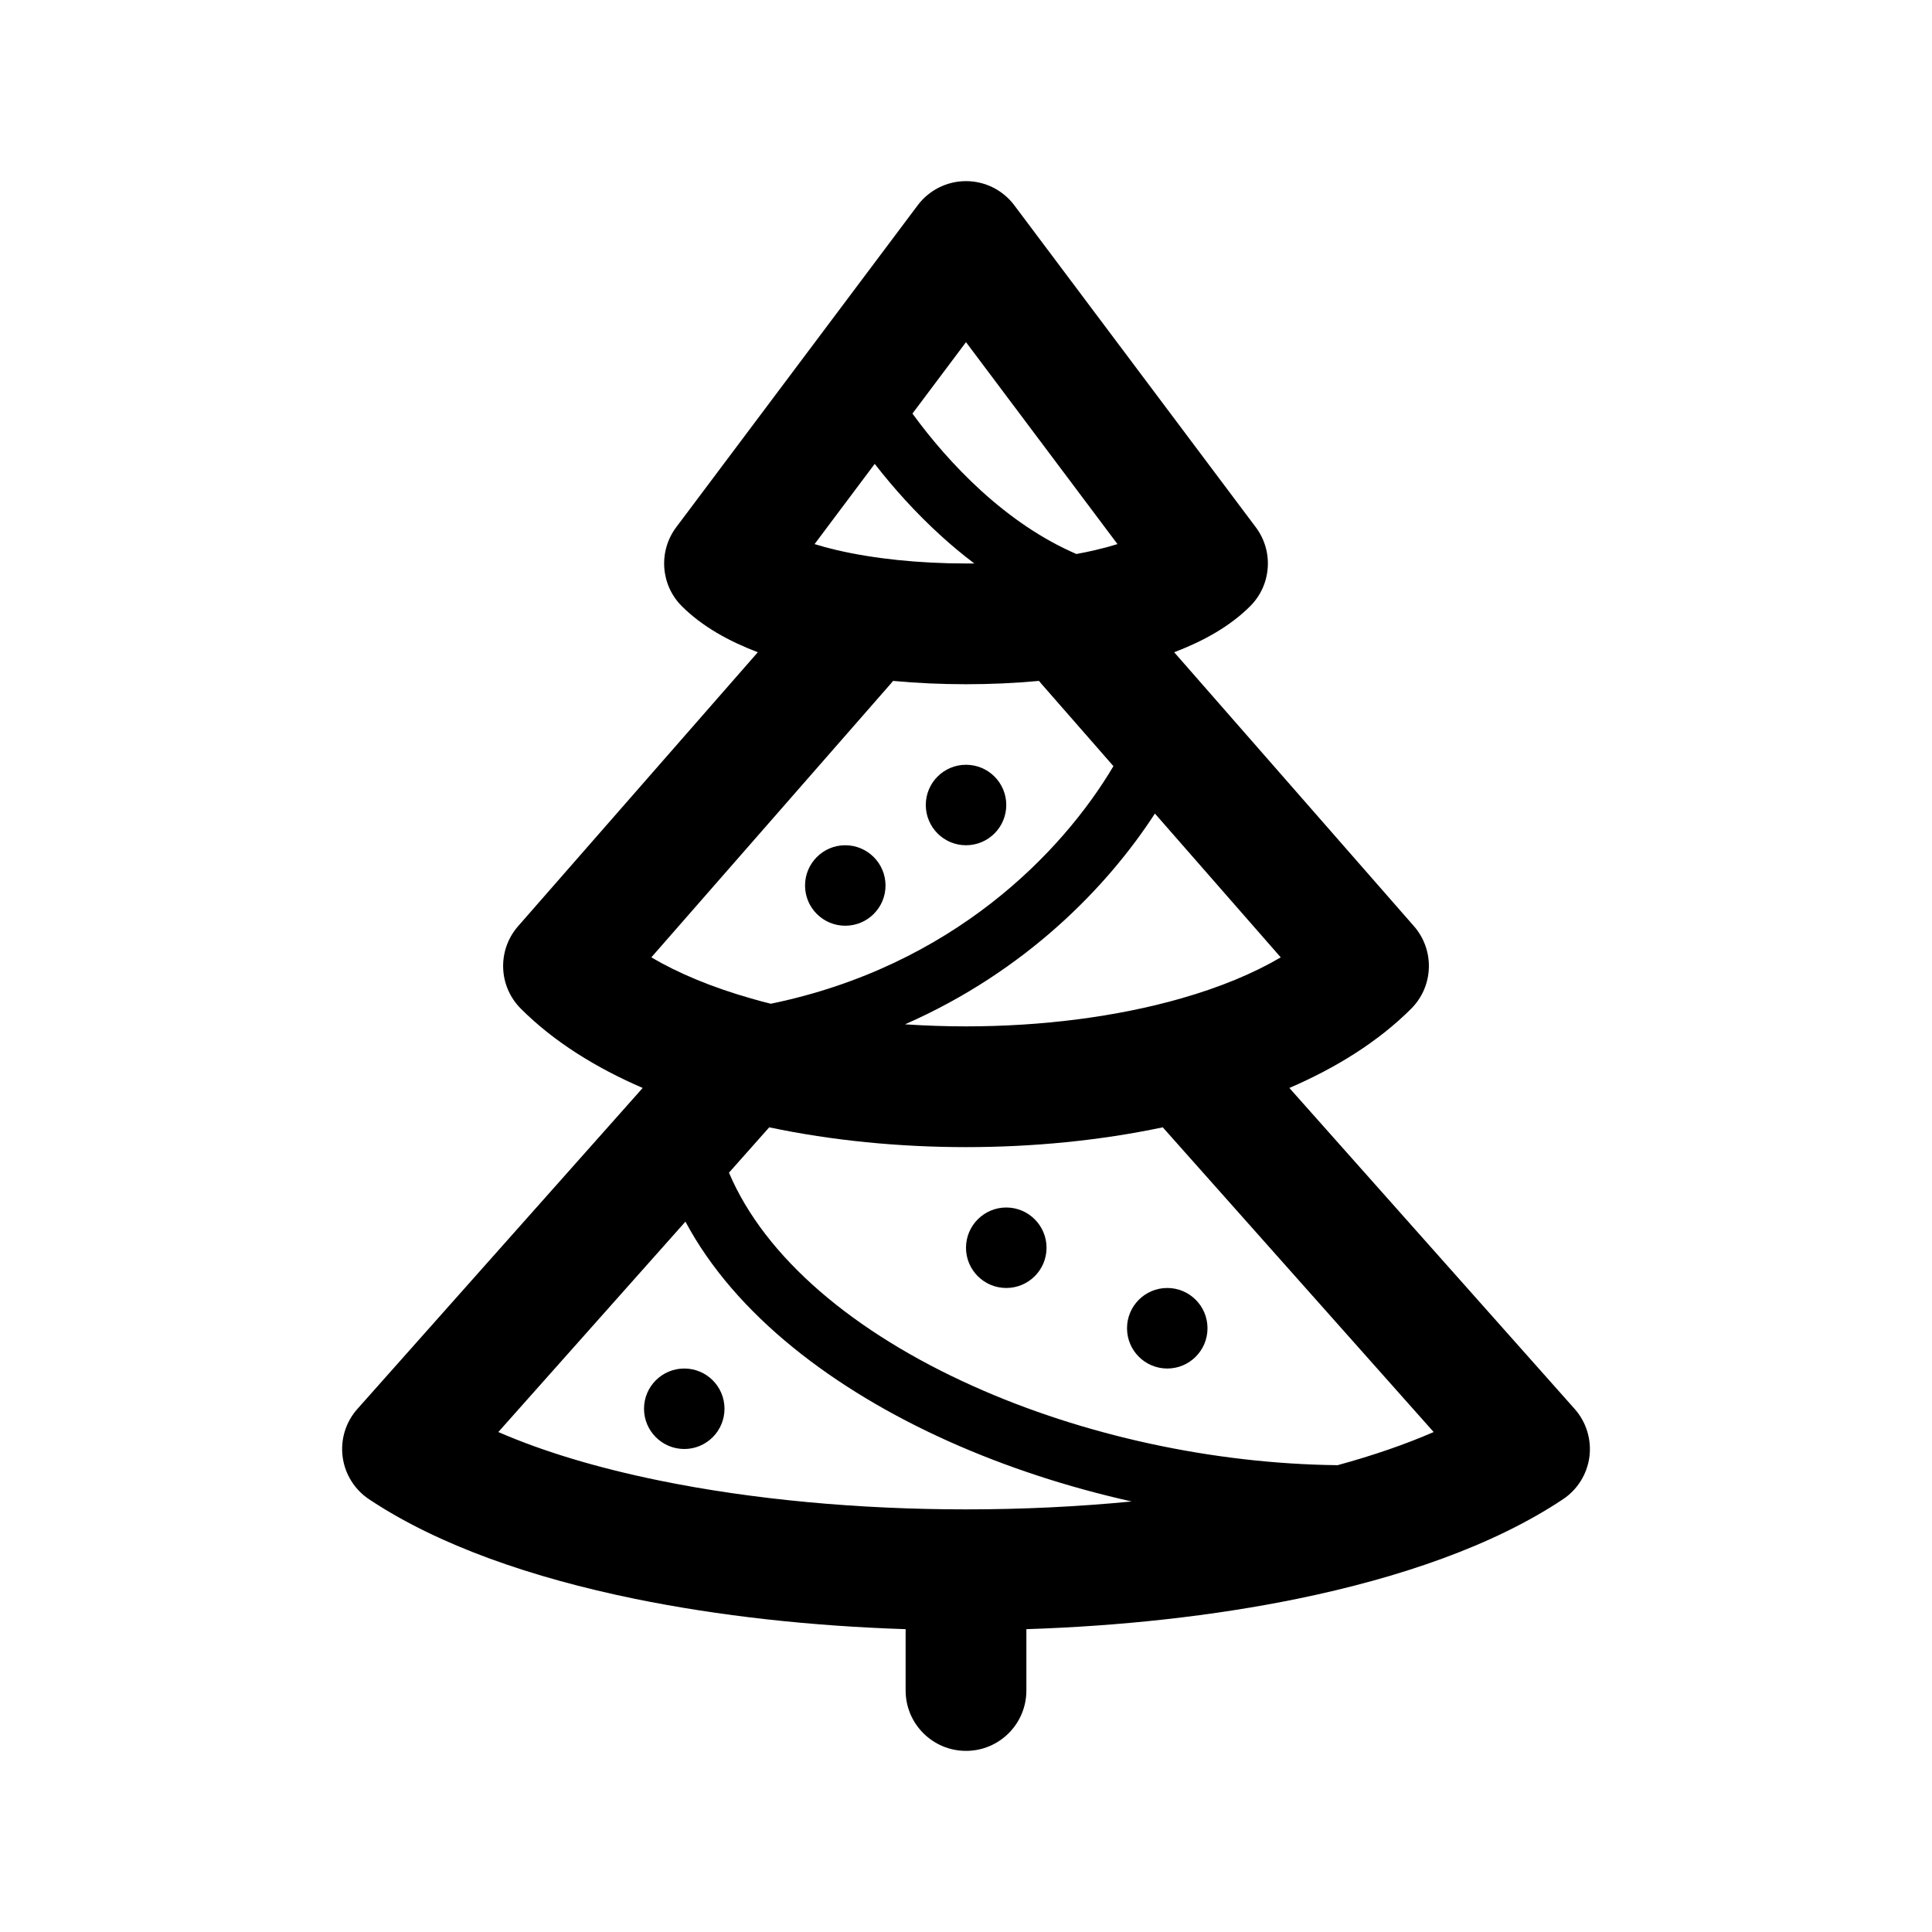
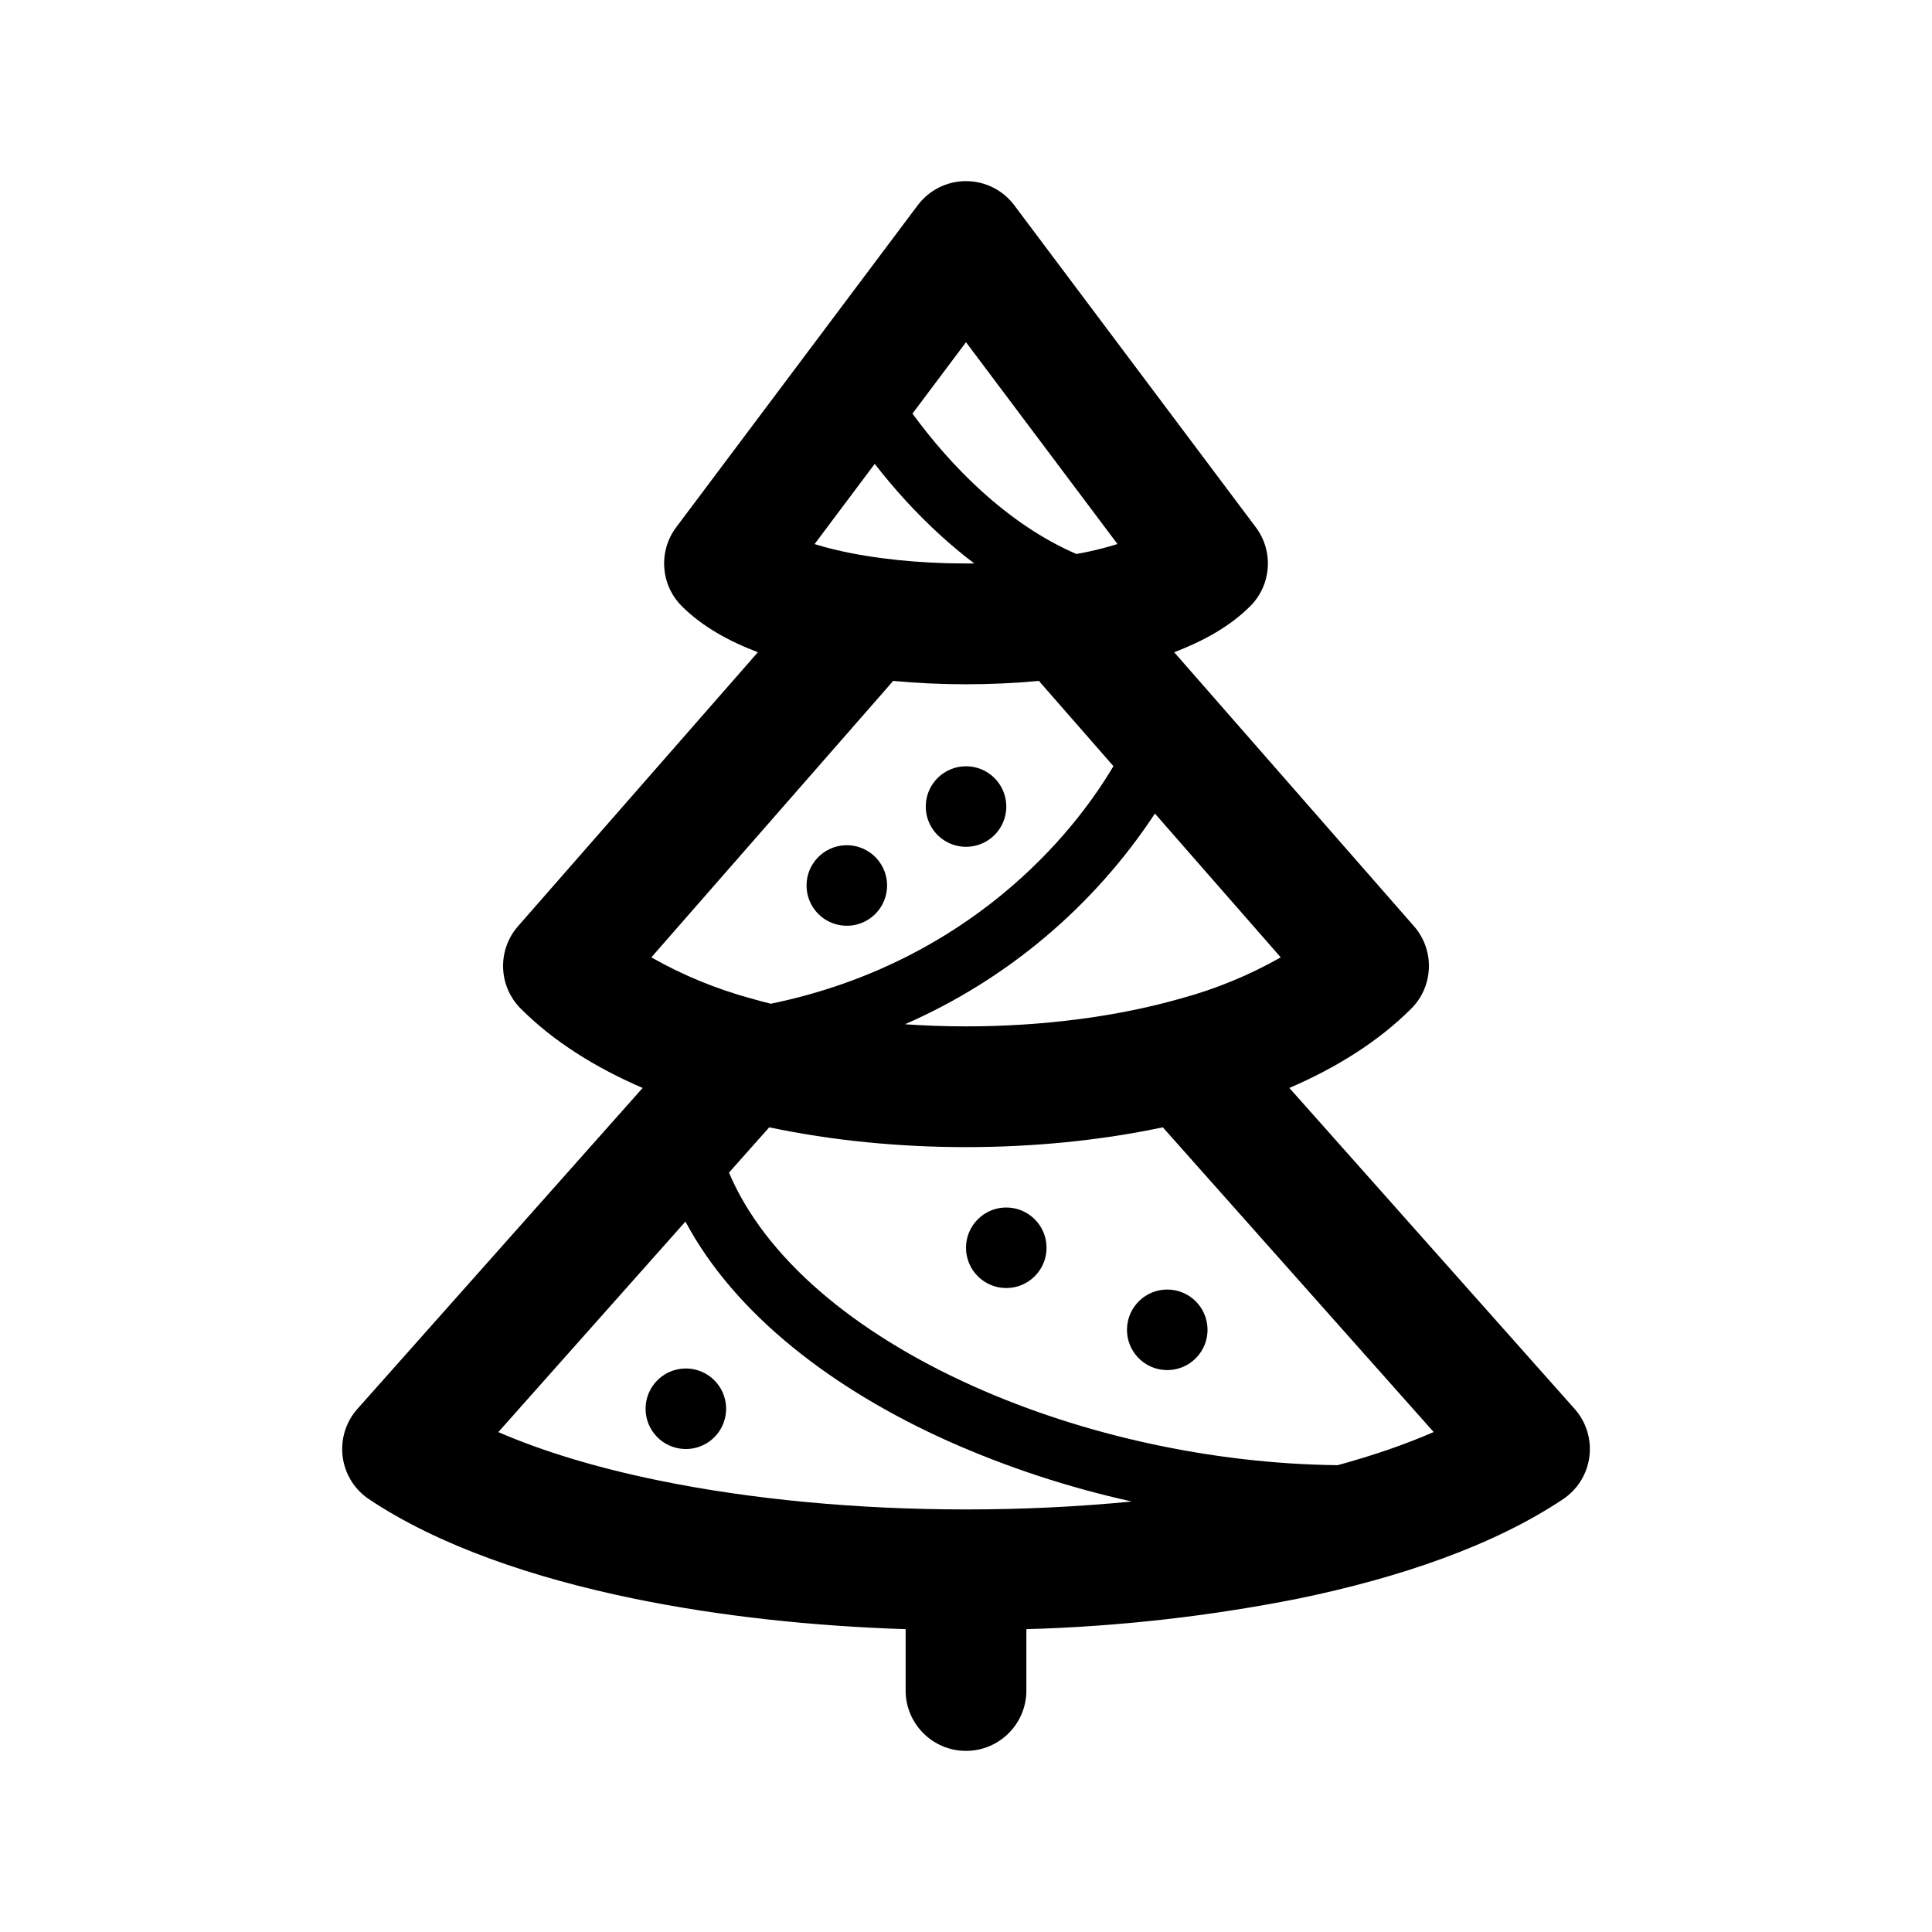
- <svg xmlns="http://www.w3.org/2000/svg" width="32" height="32" viewBox="0 0 32 32" fill="none">
+ <svg xmlns="http://www.w3.org/2000/svg" viewBox="0 0 32 32">
  <g id="Square"> </g>
-   <g id="Icon">
-     <path id="Union" fill-rule="evenodd" clip-rule="evenodd" d="M16.8 3.4C16.611 3.148 16.315 3 16 3C15.686 3 15.389 3.148 15.2 3.4L11.2 8.733C10.902 9.131 10.941 9.689 11.293 10.04C11.631 10.378 12.077 10.623 12.552 10.803L8.581 15.341C8.234 15.738 8.254 16.335 8.627 16.707C9.174 17.255 9.873 17.687 10.645 18.02L5.92 23.336C5.727 23.552 5.638 23.841 5.675 24.128C5.712 24.415 5.872 24.672 6.112 24.832C7.264 25.6 8.821 26.134 10.508 26.48C11.909 26.767 13.446 26.934 15 26.984V28C15 28.552 15.448 29 16 29C16.553 29 17 28.552 17 28V26.984C18.555 26.934 20.092 26.767 21.493 26.48C23.179 26.134 24.737 25.6 25.888 24.832C26.129 24.672 26.288 24.415 26.326 24.128C26.362 23.841 26.273 23.552 26.081 23.336L21.356 18.02C22.128 17.687 22.826 17.255 23.374 16.707C23.746 16.335 23.766 15.738 23.42 15.341L19.448 10.803C19.923 10.623 20.37 10.378 20.707 10.04C21.059 9.689 21.099 9.131 20.8 8.733L16.8 3.4ZM19.259 18.672C18.219 18.892 17.105 19 16 19C14.896 19 13.782 18.892 12.741 18.672L12.074 19.423C12.671 20.831 14.143 22.074 16.122 22.96C17.931 23.772 20.083 24.245 22.155 24.268C22.744 24.107 23.278 23.923 23.746 23.719L19.259 18.672ZM18.744 24.869C17.682 24.632 16.655 24.295 15.713 23.873C13.815 23.022 12.179 21.782 11.353 20.234L8.254 23.719C8.991 24.04 9.889 24.311 10.91 24.52C12.459 24.838 14.223 25 16 25C16.928 25 17.852 24.956 18.744 24.869ZM14.753 11.325C14.766 11.31 14.779 11.294 14.792 11.278C15.19 11.315 15.597 11.333 16 11.333C16.404 11.333 16.811 11.315 17.209 11.278C17.221 11.294 17.234 11.31 17.248 11.325L18.442 12.69C17.596 14.116 15.78 16.004 12.767 16.625C12.657 16.598 12.548 16.569 12.442 16.538C11.793 16.353 11.237 16.121 10.788 15.857L14.753 11.325ZM21.213 15.857L19.129 13.475C18.34 14.691 16.988 16.088 14.99 16.966C15.323 16.988 15.661 17 16 17C17.256 17 18.495 16.842 19.559 16.538C20.208 16.353 20.764 16.121 21.213 15.857ZM13.854 9.11C13.721 9.079 13.601 9.046 13.492 9.012L14.488 7.683C14.799 8.083 15.165 8.492 15.581 8.87C15.756 9.03 15.942 9.185 16.138 9.333C16.092 9.333 16.046 9.333 16 9.333C15.227 9.333 14.473 9.255 13.854 9.11ZM15.113 6.85C15.422 7.275 15.807 7.724 16.253 8.13C16.727 8.561 17.257 8.93 17.829 9.176C17.938 9.156 18.044 9.134 18.146 9.11C18.279 9.079 18.4 9.046 18.509 9.012L16 5.667L15.113 6.85ZM16.667 13.333C16.667 13.701 16.369 14 16 14C15.632 14 15.334 13.701 15.334 13.333C15.334 12.965 15.632 12.667 16 12.667C16.369 12.667 16.667 12.965 16.667 13.333ZM14 15.333C14.368 15.333 14.667 15.035 14.667 14.667C14.667 14.299 14.368 14 14 14C13.632 14 13.334 14.299 13.334 14.667C13.334 15.035 13.632 15.333 14 15.333ZM17.334 20.667C17.334 21.035 17.035 21.333 16.667 21.333C16.299 21.333 16 21.035 16 20.667C16 20.299 16.299 20 16.667 20C17.035 20 17.334 20.299 17.334 20.667ZM11.334 24C11.702 24 12 23.701 12 23.333C12 22.965 11.702 22.667 11.334 22.667C10.966 22.667 10.667 22.965 10.667 23.333C10.667 23.701 10.966 24 11.334 24ZM20 22C20 22.368 19.702 22.667 19.334 22.667C18.965 22.667 18.667 22.368 18.667 22C18.667 21.632 18.965 21.333 19.334 21.333C19.702 21.333 20 21.632 20 22Z" fill="black" />
-   </g>
+   <path fill-rule="evenodd" d="M16.8 3.4a1 1 0 00-1.6 0l-4 5.333a1 1 0 00.093 1.307c.338.338.784.583 1.26.763L8.58 15.341a1 1 0 00.046 1.366c.547.548 1.246.98 2.018 1.313L5.92 23.336a1 1 0 00.192 1.496c1.152.768 2.71 1.302 4.396 1.648 1.4.287 2.938.454 4.492.504V28a1 1 0 102 0v-1.016a26.958 26.958 0 004.493-.504c1.686-.346 3.244-.88 4.395-1.648a1 1 0 00.193-1.496l-4.725-5.316c.772-.333 1.47-.765 2.018-1.313a1 1 0 00.046-1.366l-3.972-4.538c.475-.18.922-.425 1.26-.763a1 1 0 00.092-1.307l-4-5.333zm2.46 15.272c-1.041.22-2.155.328-3.26.328-1.104 0-2.218-.108-3.259-.328l-.667.75c.597 1.41 2.07 2.652 4.048 3.538 1.81.812 3.96 1.285 6.033 1.308.589-.16 1.123-.345 1.591-.549l-4.486-5.047zm-.516 6.197a15.906 15.906 0 01-3.031-.996c-1.898-.85-3.534-2.09-4.36-3.64L8.254 23.72c.737.32 1.635.592 2.656.801 1.549.318 3.313.48 5.09.48.928 0 1.852-.044 2.744-.131zm-3.991-13.544a.993.993 0 00.039-.047 13.102 13.102 0 002.417 0 .993.993 0 00.039.047l1.194 1.365c-.846 1.426-2.662 3.314-5.675 3.935-.11-.027-.219-.056-.325-.087a7.14 7.14 0 01-1.654-.681l3.965-4.532zm6.46 4.532l-2.084-2.382a9.526 9.526 0 01-4.14 3.49c.334.023.672.035 1.011.035 1.256 0 2.495-.158 3.559-.462a7.14 7.14 0 001.654-.681zM13.854 9.11a5.352 5.352 0 01-.362-.098l.996-1.329c.311.4.677.81 1.093 1.187.175.16.361.315.557.463H16c-.773 0-1.527-.078-2.146-.223zm1.259-2.26c.31.425.694.874 1.14 1.28.474.43 1.004.8 1.576 1.046a5.368 5.368 0 00.68-.165L16 5.668l-.887 1.183zm1.554 6.483a.667.667 0 11-1.333 0 .667.667 0 011.333 0zm-2.667 2A.667.667 0 1014 14a.667.667 0 000 1.333zm3.334 5.334a.667.667 0 11-1.334 0 .667.667 0 011.334 0zm-6 3.333a.667.667 0 100-1.333.667.667 0 000 1.333zM20 22a.667.667 0 11-1.333 0A.667.667 0 0120 22z" />
</svg>
